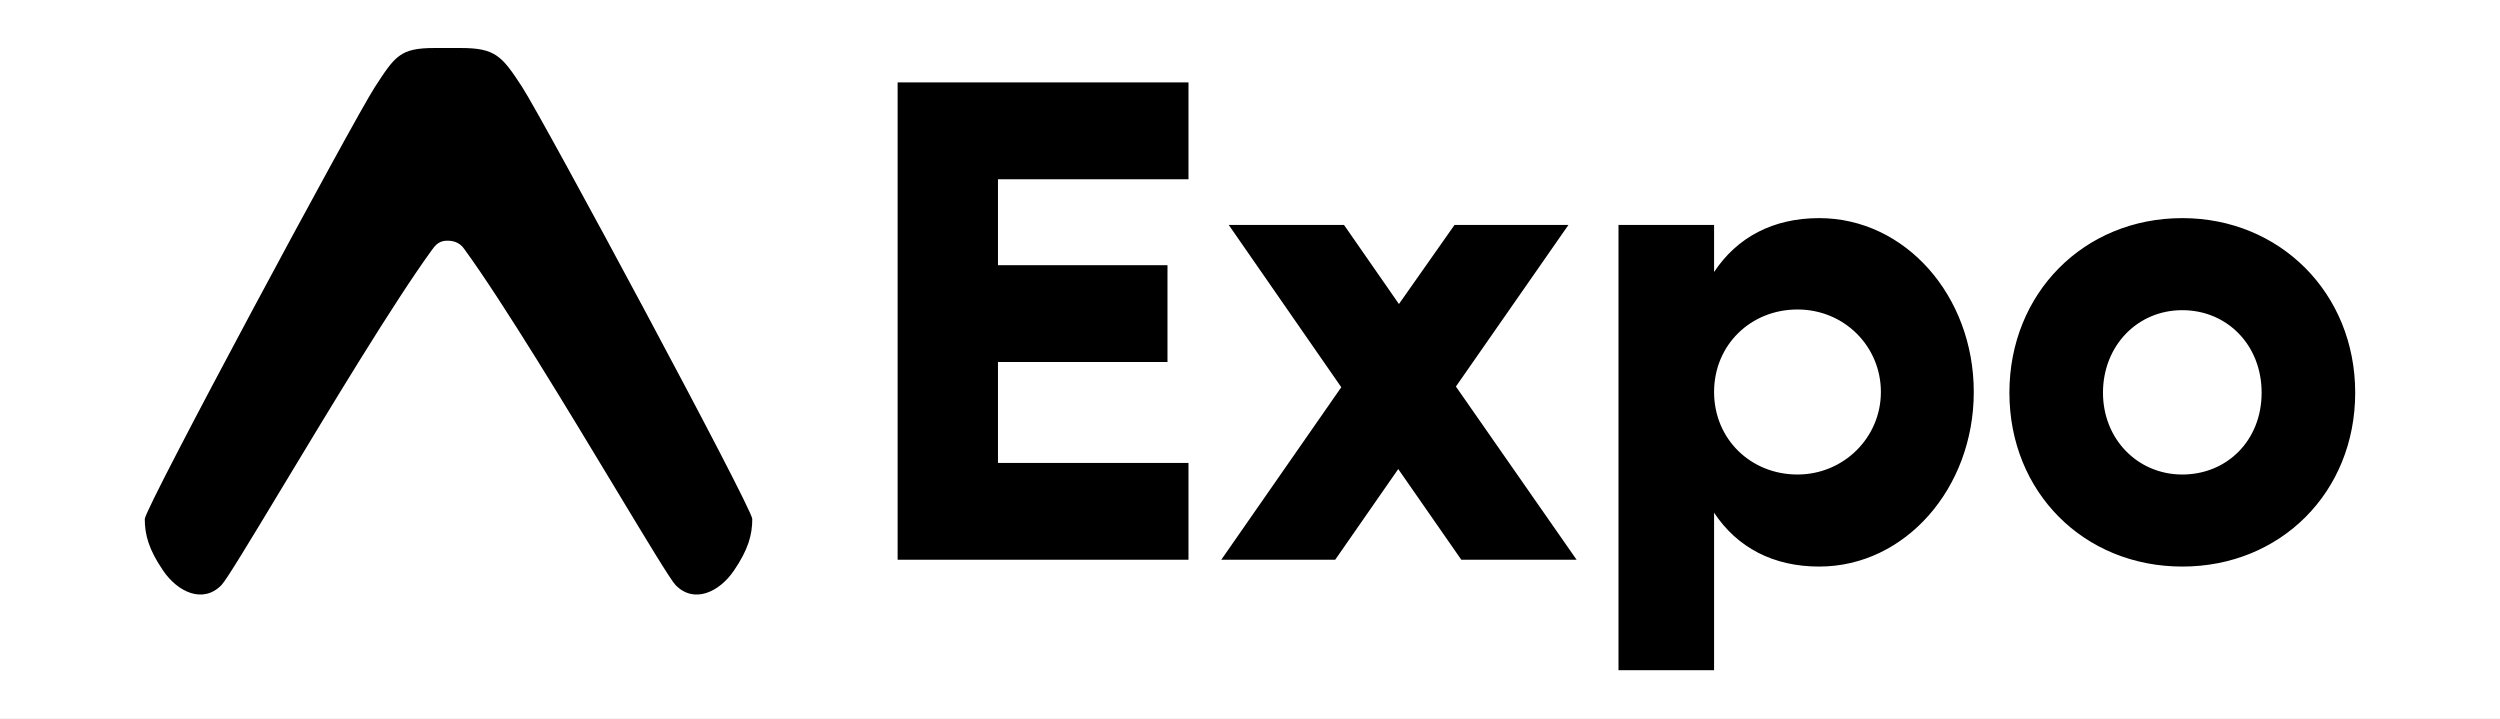
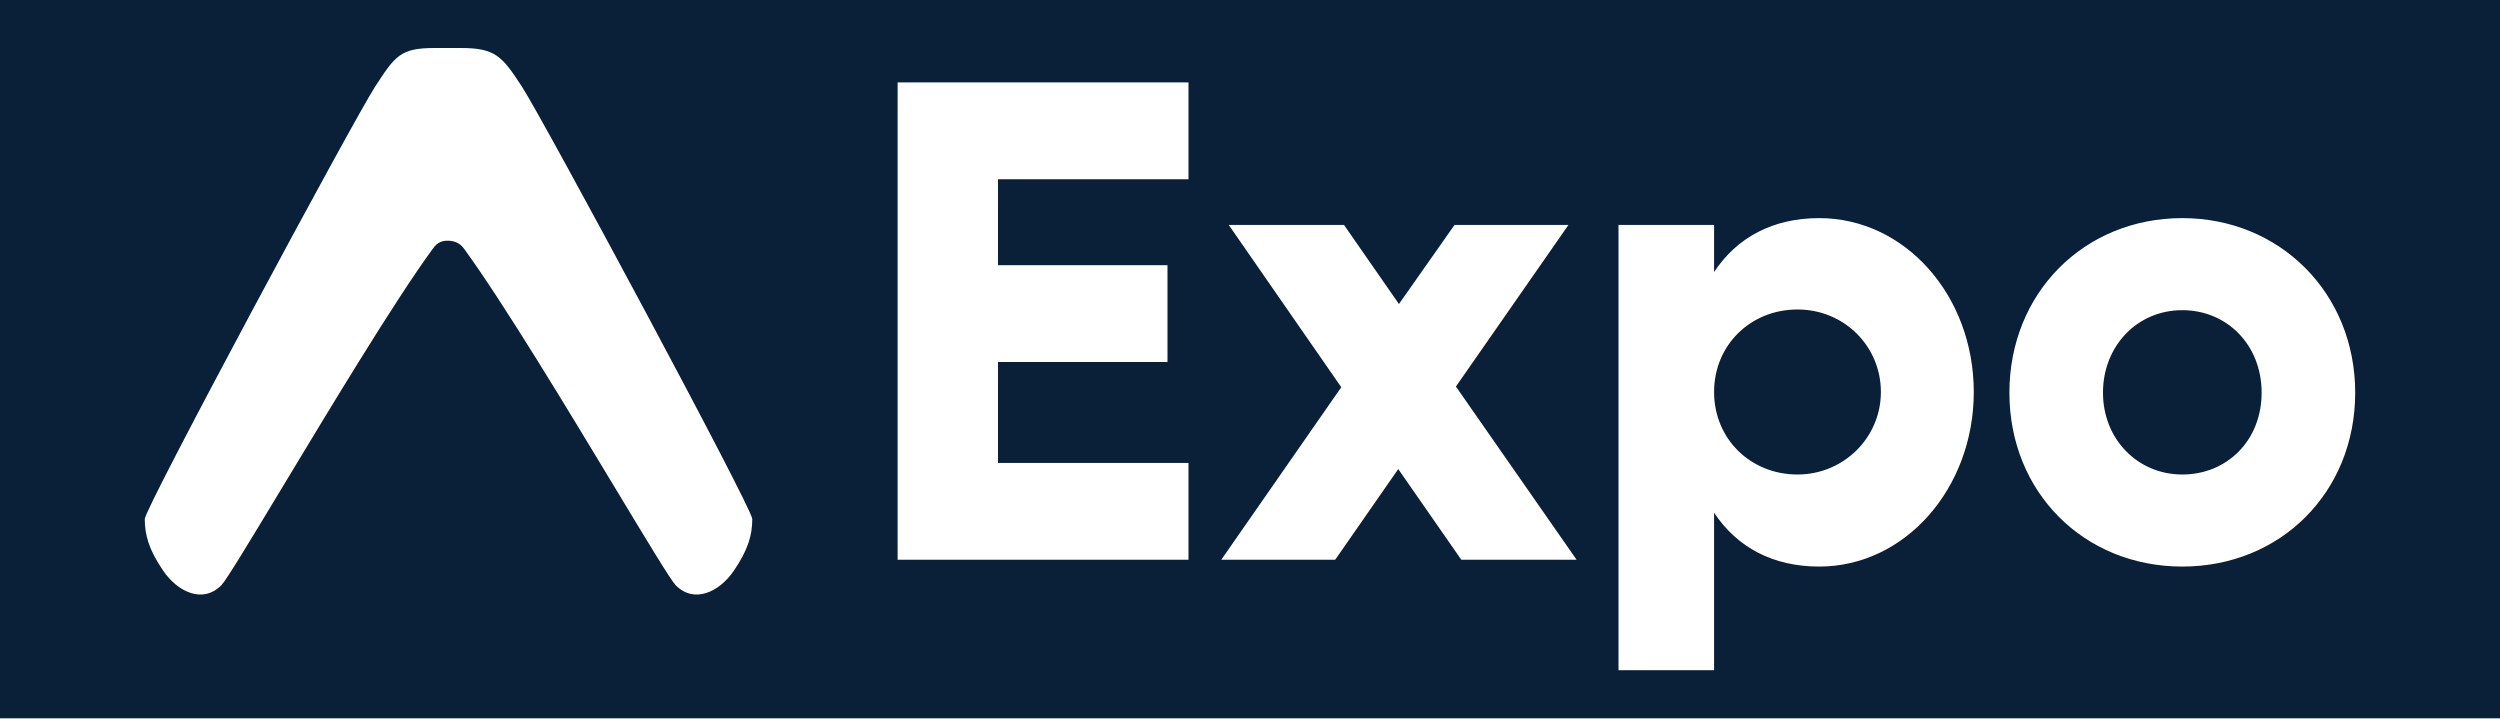
<svg xmlns="http://www.w3.org/2000/svg" viewBox="0 0 870.16 250">
-   <path d="M0 0h870.16v250H0z" style="fill:#fff" />
-   <path d="M150.6 86.65c1.73-2.55 3.62-2.87 5.16-2.87s4.09.32 5.82 2.87c13.63 18.72 36.13 56.01 52.72 83.52 10.82 17.94 19.14 31.72 20.84 33.47 6.4 6.58 15.18 2.48 20.28-4.99 5.02-7.35 6.42-12.51 6.42-18.02 0-3.75-72.77-139.09-80.1-150.35-7.05-10.84-9.34-13.57-21.41-13.57h-9.03c-12.03 0-13.76 2.74-20.81 13.57-7.33 11.27-80.1 146.6-80.1 150.35 0 5.51 1.39 10.67 6.42 18.02 5.1 7.47 13.88 11.57 20.28 4.99 1.71-1.75 10.02-15.53 20.84-33.47 16.6-27.51 39.02-64.8 52.65-83.52ZM312.43 28.68v166.15h101.24v-33.7h-66.31V126h59V92.3h-59V62.39h66.31V28.68zM548.76 194.83l-42.01-60.29 39.17-56.25h-39.65l-19.35 27.53-19.12-27.53h-40.12l39.17 56.49-41.77 60.05h39.65l21.95-31.57 21.95 31.57h40.12ZM633.19 75.92c-16.05 0-28.55 6.65-36.58 18.75V78.29h-33.27v154.99h33.27v-54.83c8.02 12.1 20.53 18.75 36.58 18.75 29.97 0 53.81-27.3 53.81-60.76s-23.83-60.52-53.81-60.52m-7.55 89.24c-16.28 0-29.03-12.34-29.03-28.72s12.74-28.72 29.03-28.72 29.03 12.82 29.03 28.72-12.98 28.72-29.03 28.72M759.58 75.92c-34.22 0-60.18 26.11-60.18 60.76s25.96 60.52 60.18 60.52 60.18-25.87 60.18-60.52-26.2-60.76-60.18-60.76m0 32.04c15.57 0 27.61 12.1 27.61 28.72s-12.04 28.48-27.61 28.48-27.61-12.34-27.61-28.48 11.8-28.72 27.61-28.72" />
+   <path d="M0 0h870.16v250H0z" style="fill:#0a2039" />
+   <path d="M150.6 86.65c1.73-2.55 3.62-2.87 5.16-2.87s4.09.32 5.82 2.87c13.63 18.72 36.13 56.01 52.72 83.52 10.82 17.94 19.14 31.72 20.84 33.47 6.4 6.58 15.18 2.48 20.28-4.99 5.02-7.35 6.42-12.51 6.42-18.02 0-3.75-72.77-139.09-80.1-150.35-7.05-10.84-9.34-13.57-21.41-13.57h-9.03c-12.03 0-13.76 2.74-20.81 13.57-7.33 11.27-80.1 146.6-80.1 150.35 0 5.51 1.39 10.67 6.42 18.02 5.1 7.47 13.88 11.57 20.28 4.99 1.71-1.75 10.02-15.53 20.84-33.47 16.6-27.51 39.02-64.8 52.65-83.52ZM312.43 28.68v166.15h101.24v-33.7h-66.31V126h59V92.3h-59V62.39h66.31V28.68zM548.76 194.83l-42.01-60.29 39.17-56.25h-39.65l-19.35 27.53-19.12-27.53h-40.12l39.17 56.49-41.77 60.05h39.65l21.95-31.57 21.95 31.57h40.12ZM633.19 75.92c-16.05 0-28.55 6.65-36.58 18.75V78.29h-33.27v154.99h33.27v-54.83c8.02 12.1 20.53 18.75 36.58 18.75 29.97 0 53.81-27.3 53.81-60.76s-23.83-60.52-53.81-60.52m-7.55 89.24c-16.28 0-29.03-12.34-29.03-28.72s12.74-28.72 29.03-28.72 29.03 12.82 29.03 28.72-12.98 28.72-29.03 28.72M759.58 75.92c-34.22 0-60.18 26.11-60.18 60.76s25.96 60.52 60.18 60.52 60.18-25.87 60.18-60.52-26.2-60.76-60.18-60.76m0 32.04c15.57 0 27.61 12.1 27.61 28.72s-12.04 28.48-27.61 28.48-27.61-12.34-27.61-28.48 11.8-28.72 27.61-28.72" style="fill:#fff" />
</svg>
